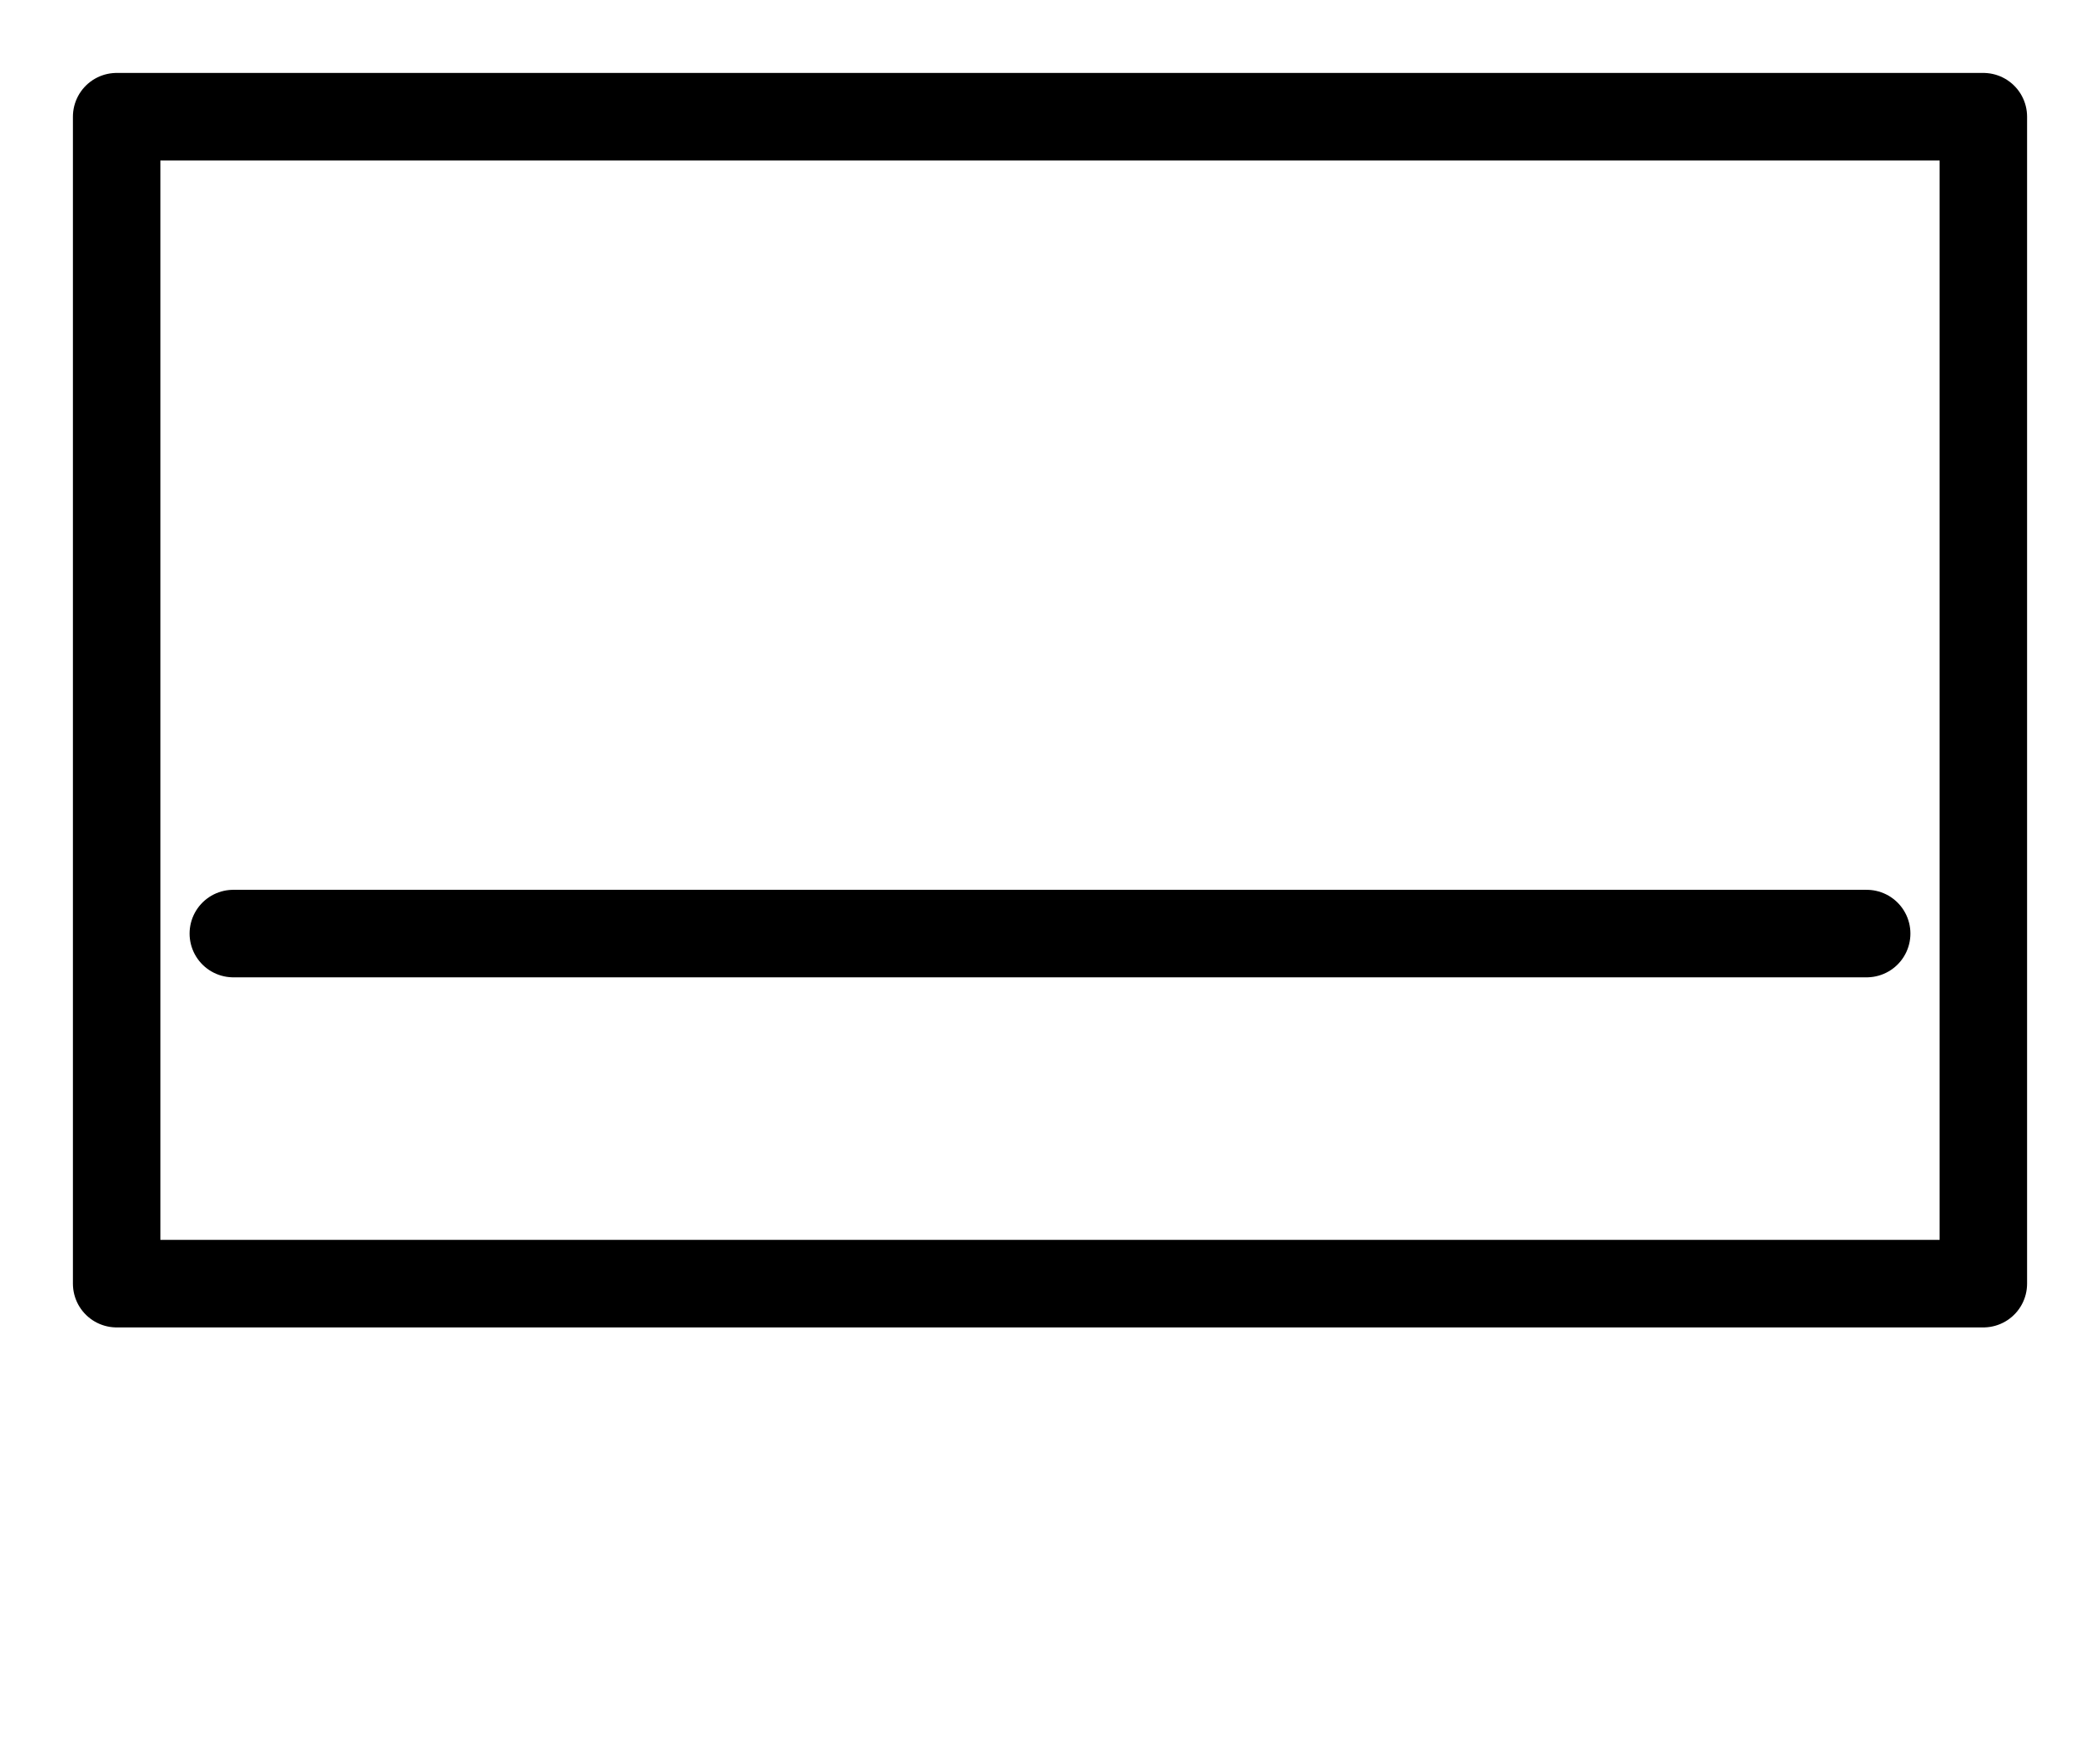
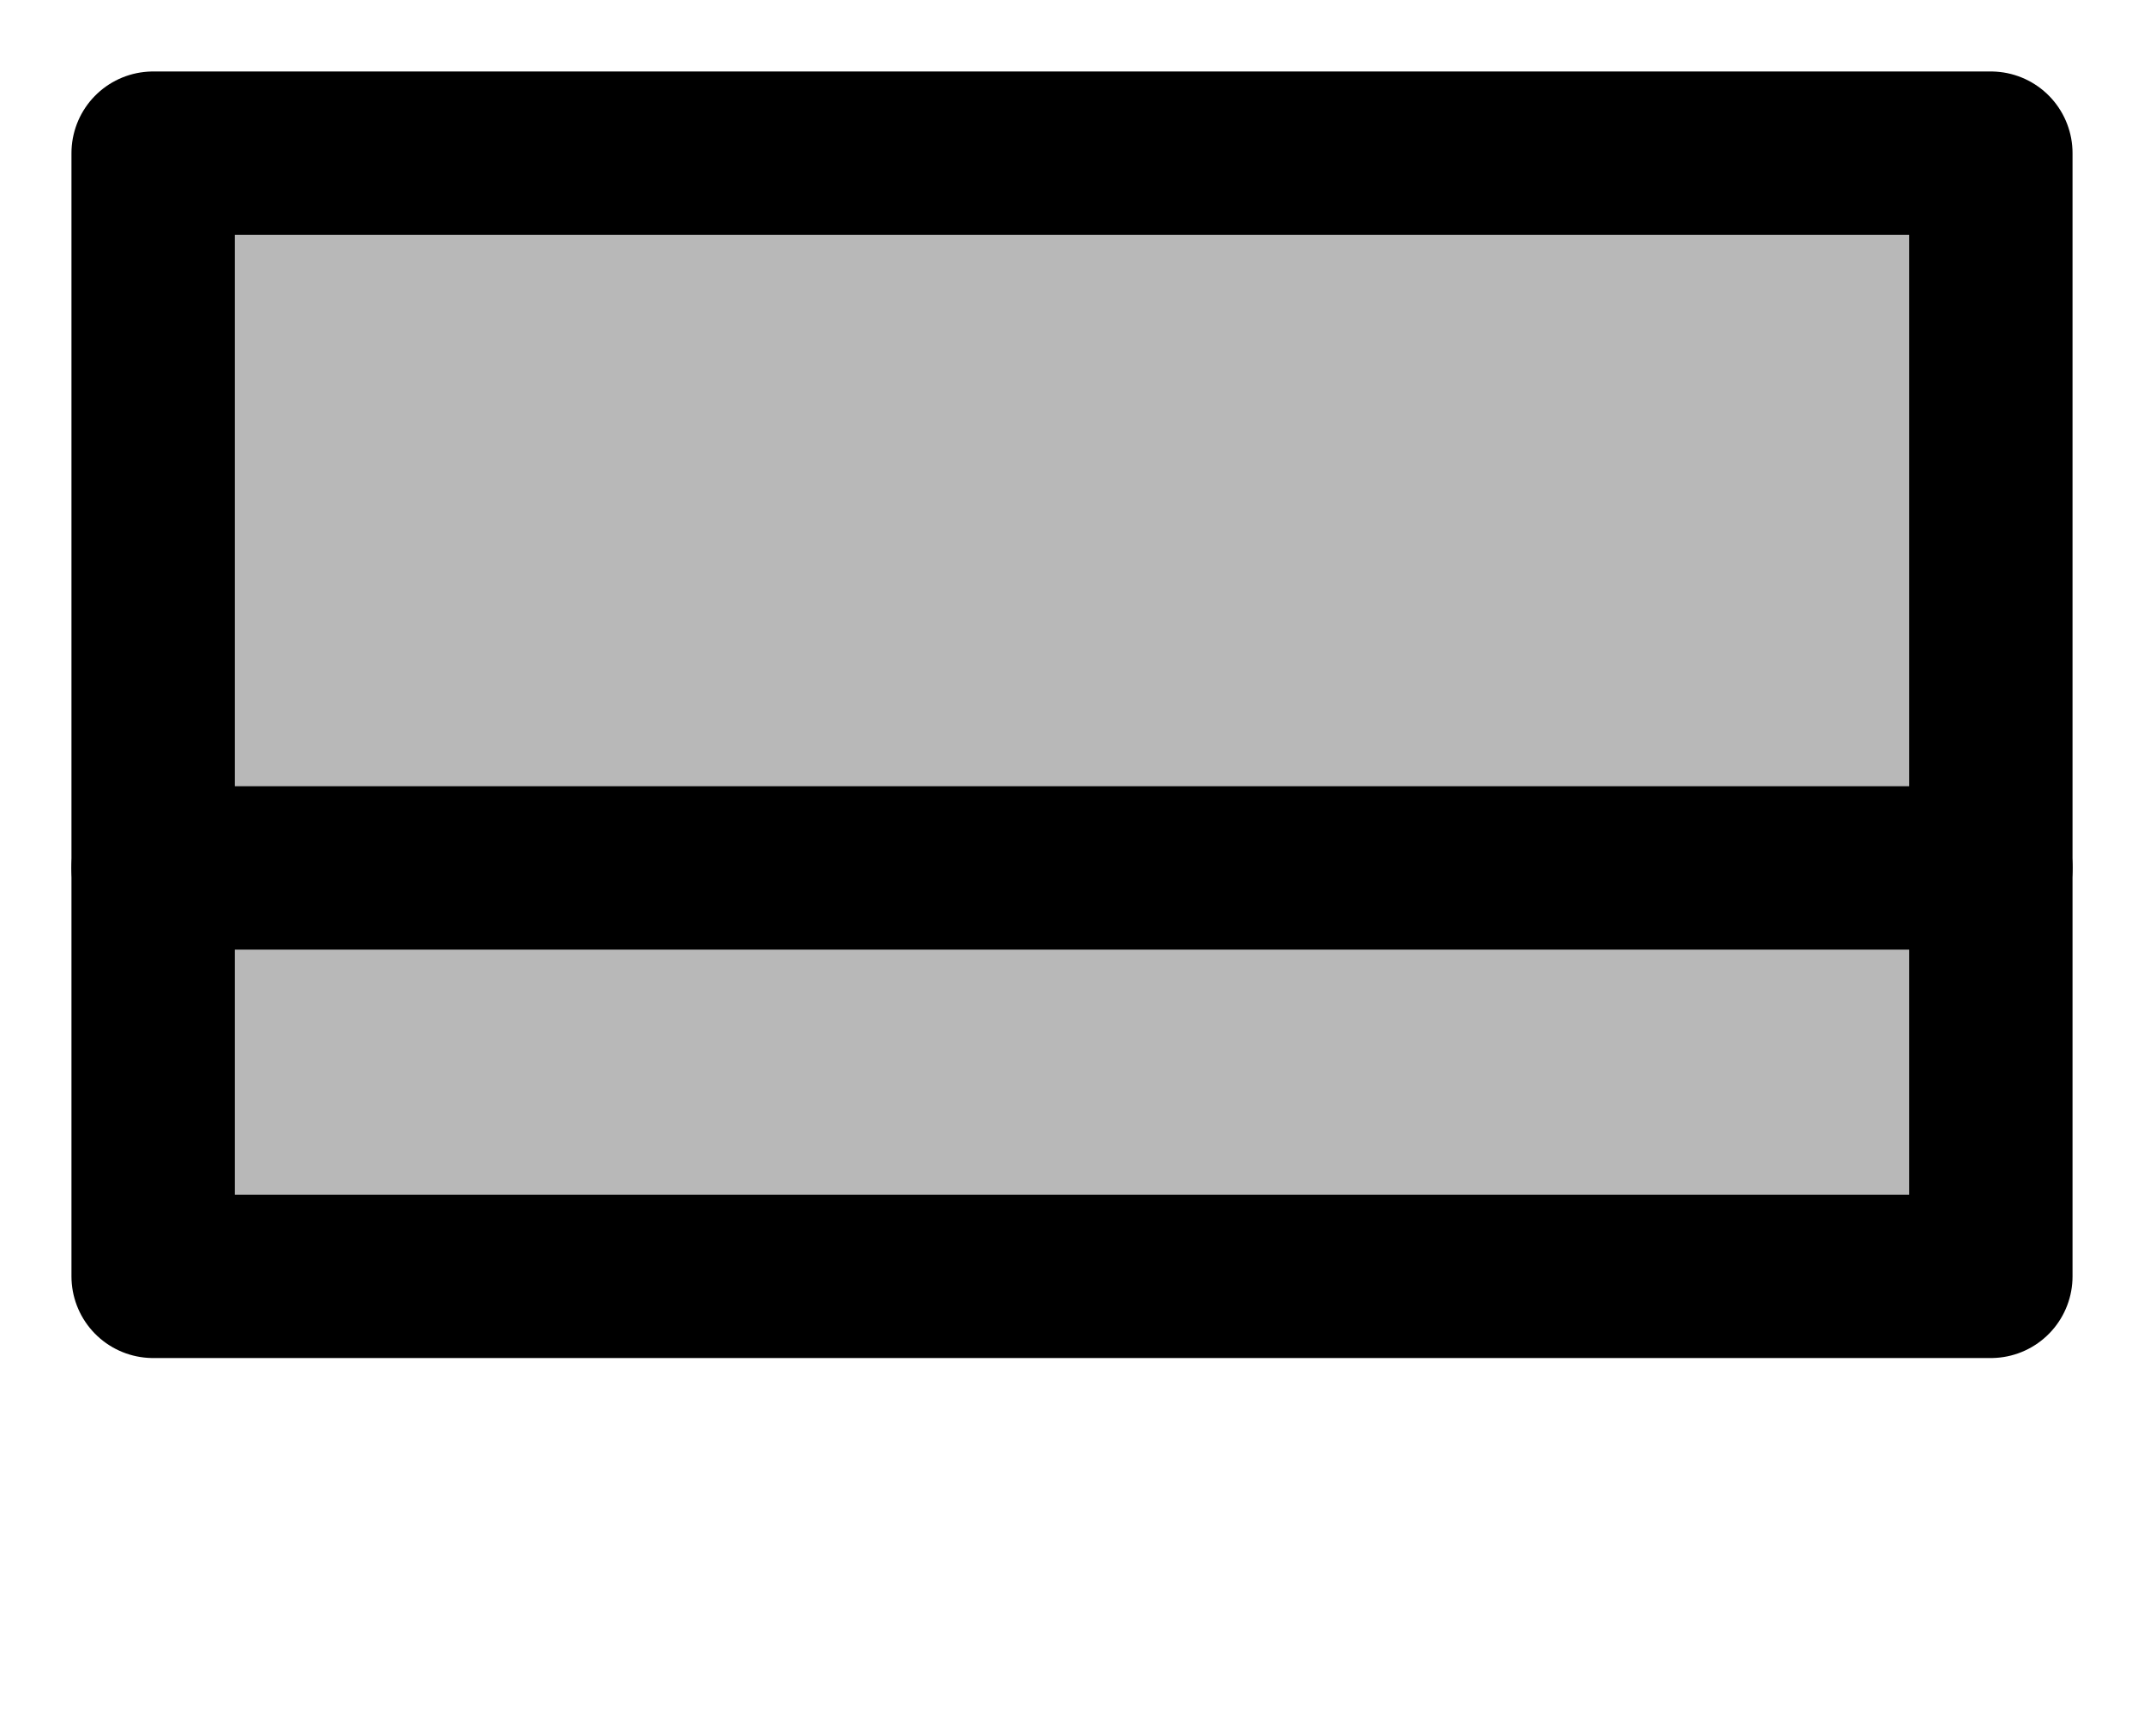
- <svg xmlns="http://www.w3.org/2000/svg" viewBox="0 0 36 30" width="36" height="30" fill="none" stroke="currentColor" stroke-width="1.5" stroke-linecap="round" stroke-linejoin="round">
-   <rect x="2" y="2" width="32" height="20" />
-   <path d="M4 16h28" />
+ <svg xmlns="http://www.w3.org/2000/svg" viewBox="0 0 42 34" width="42" height="34" fill="none" stroke="currentColor" stroke-width="3.2" stroke-linecap="round" stroke-linejoin="round">
+   <rect x="3" y="3" width="36" height="22" fill="currentColor" fill-opacity="0.28" />
+   <path d="M3 17h36" />
</svg>
